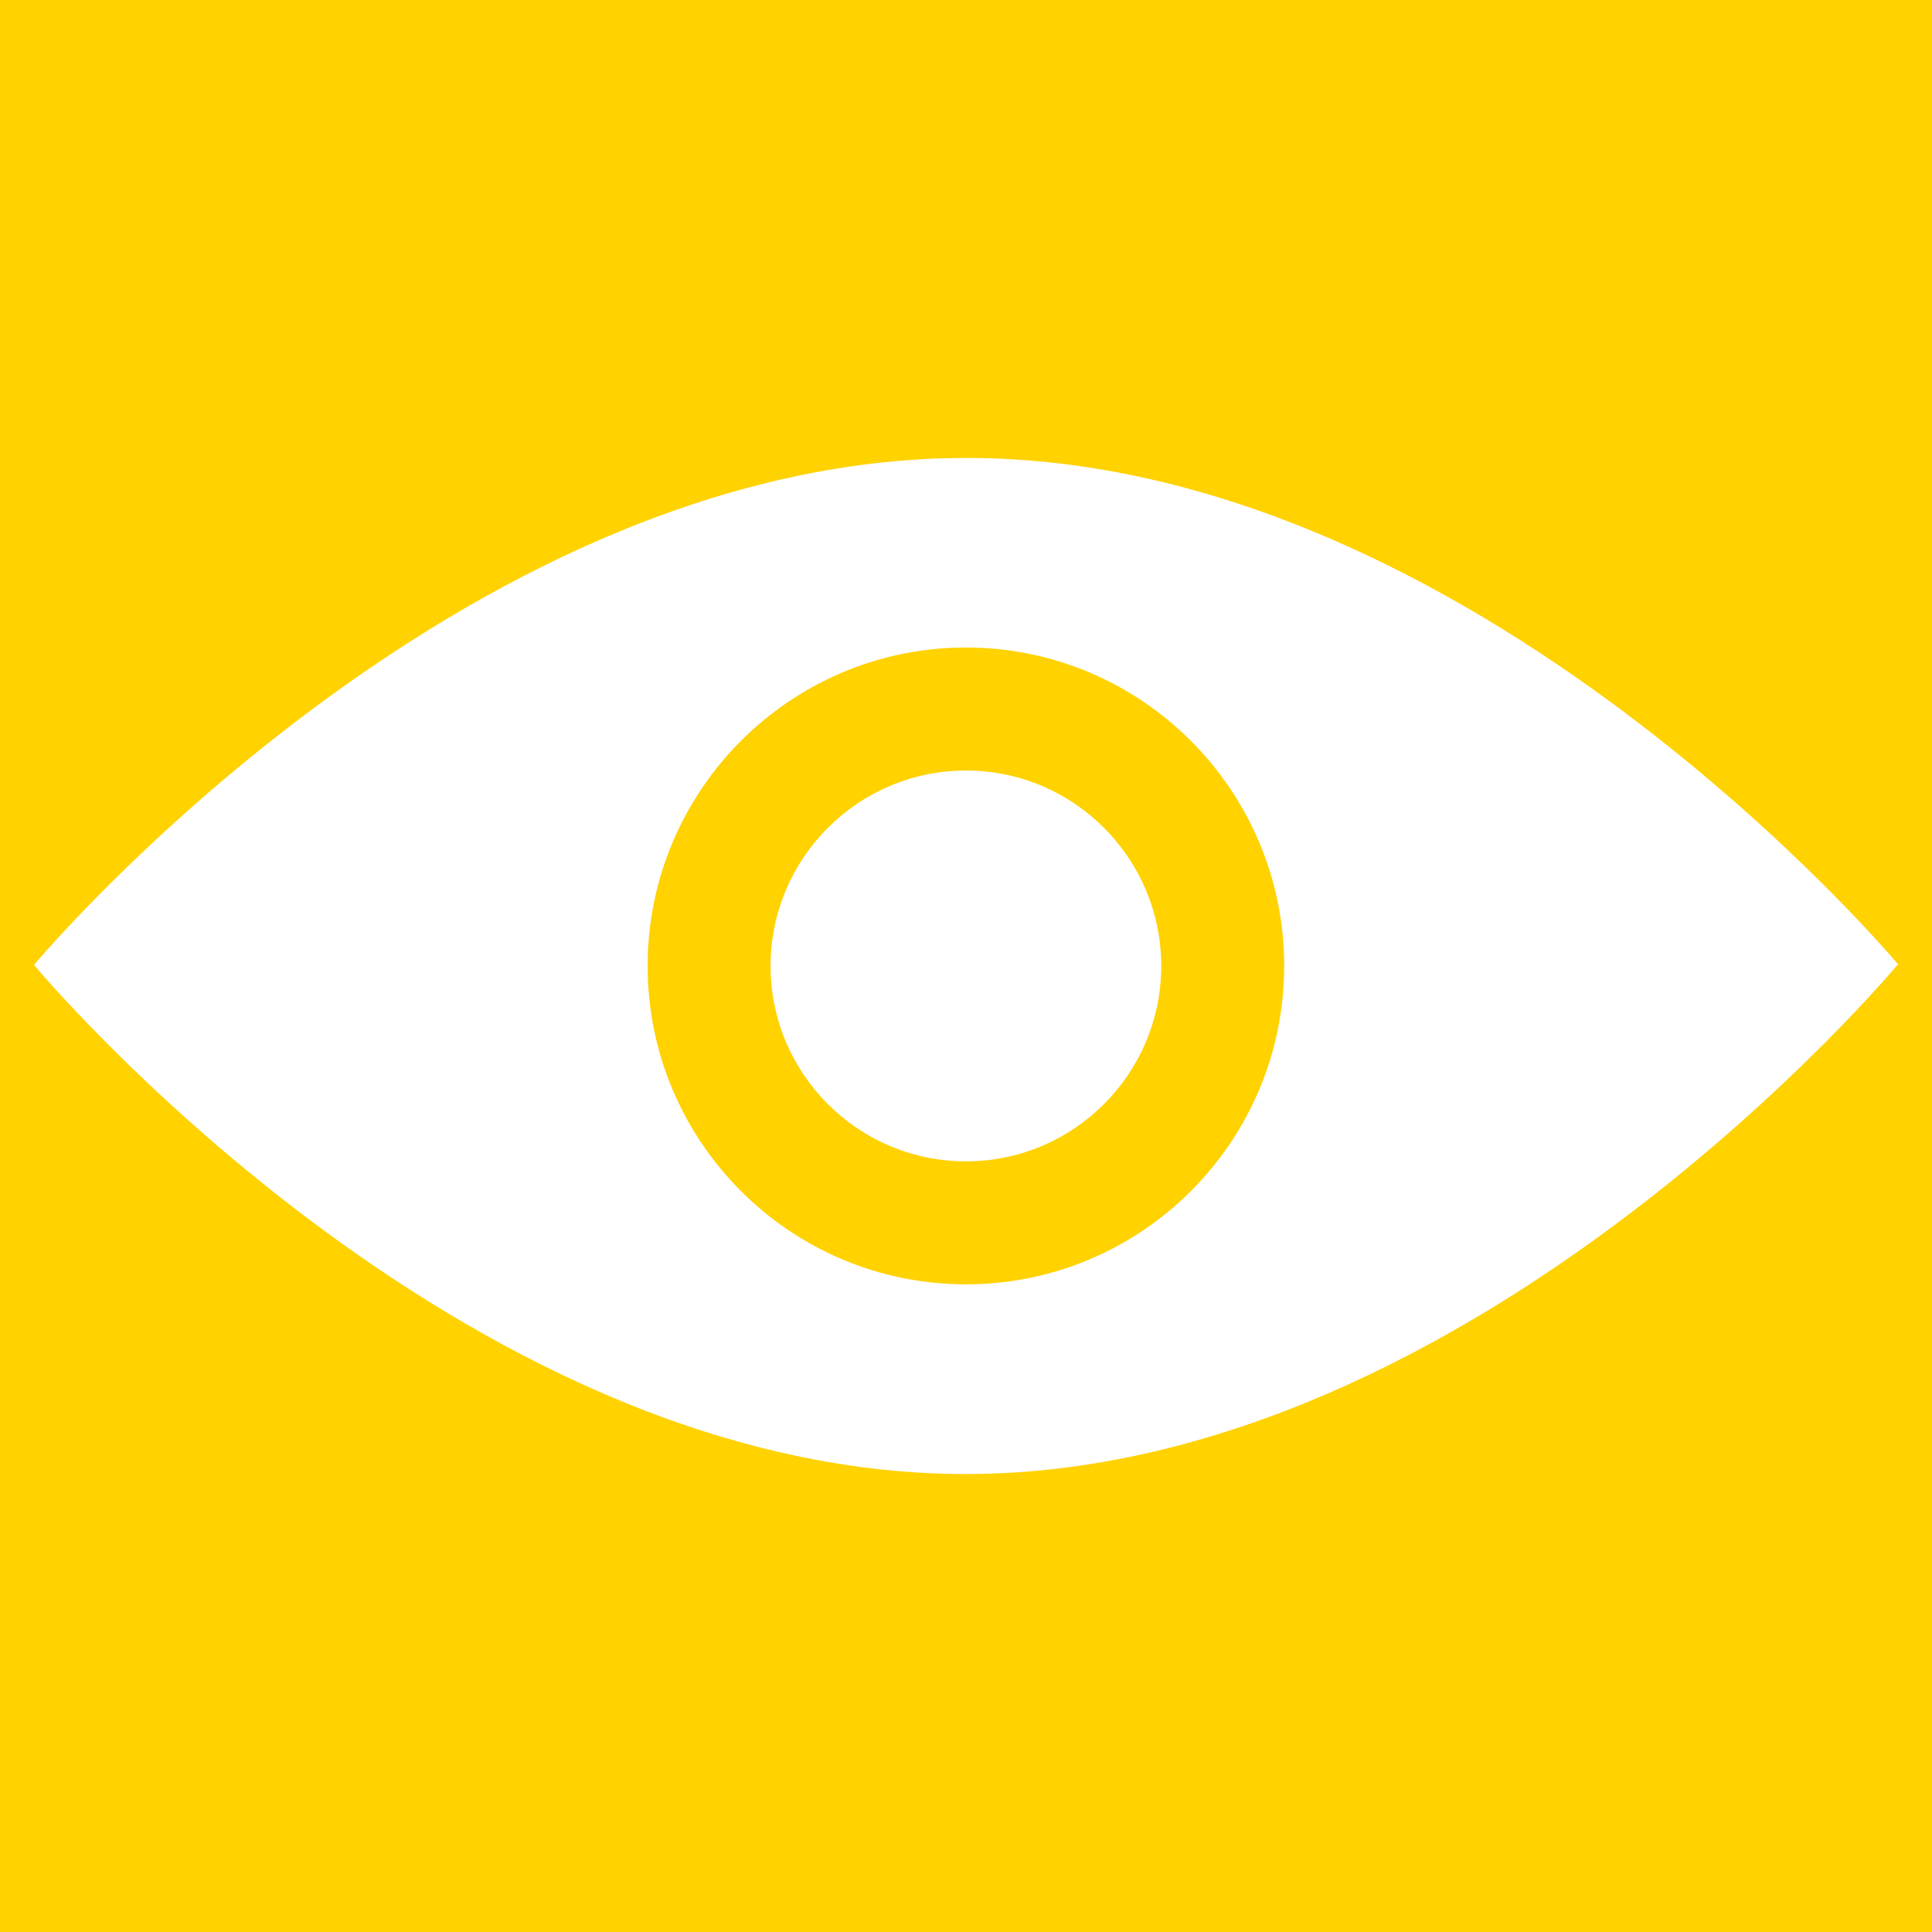
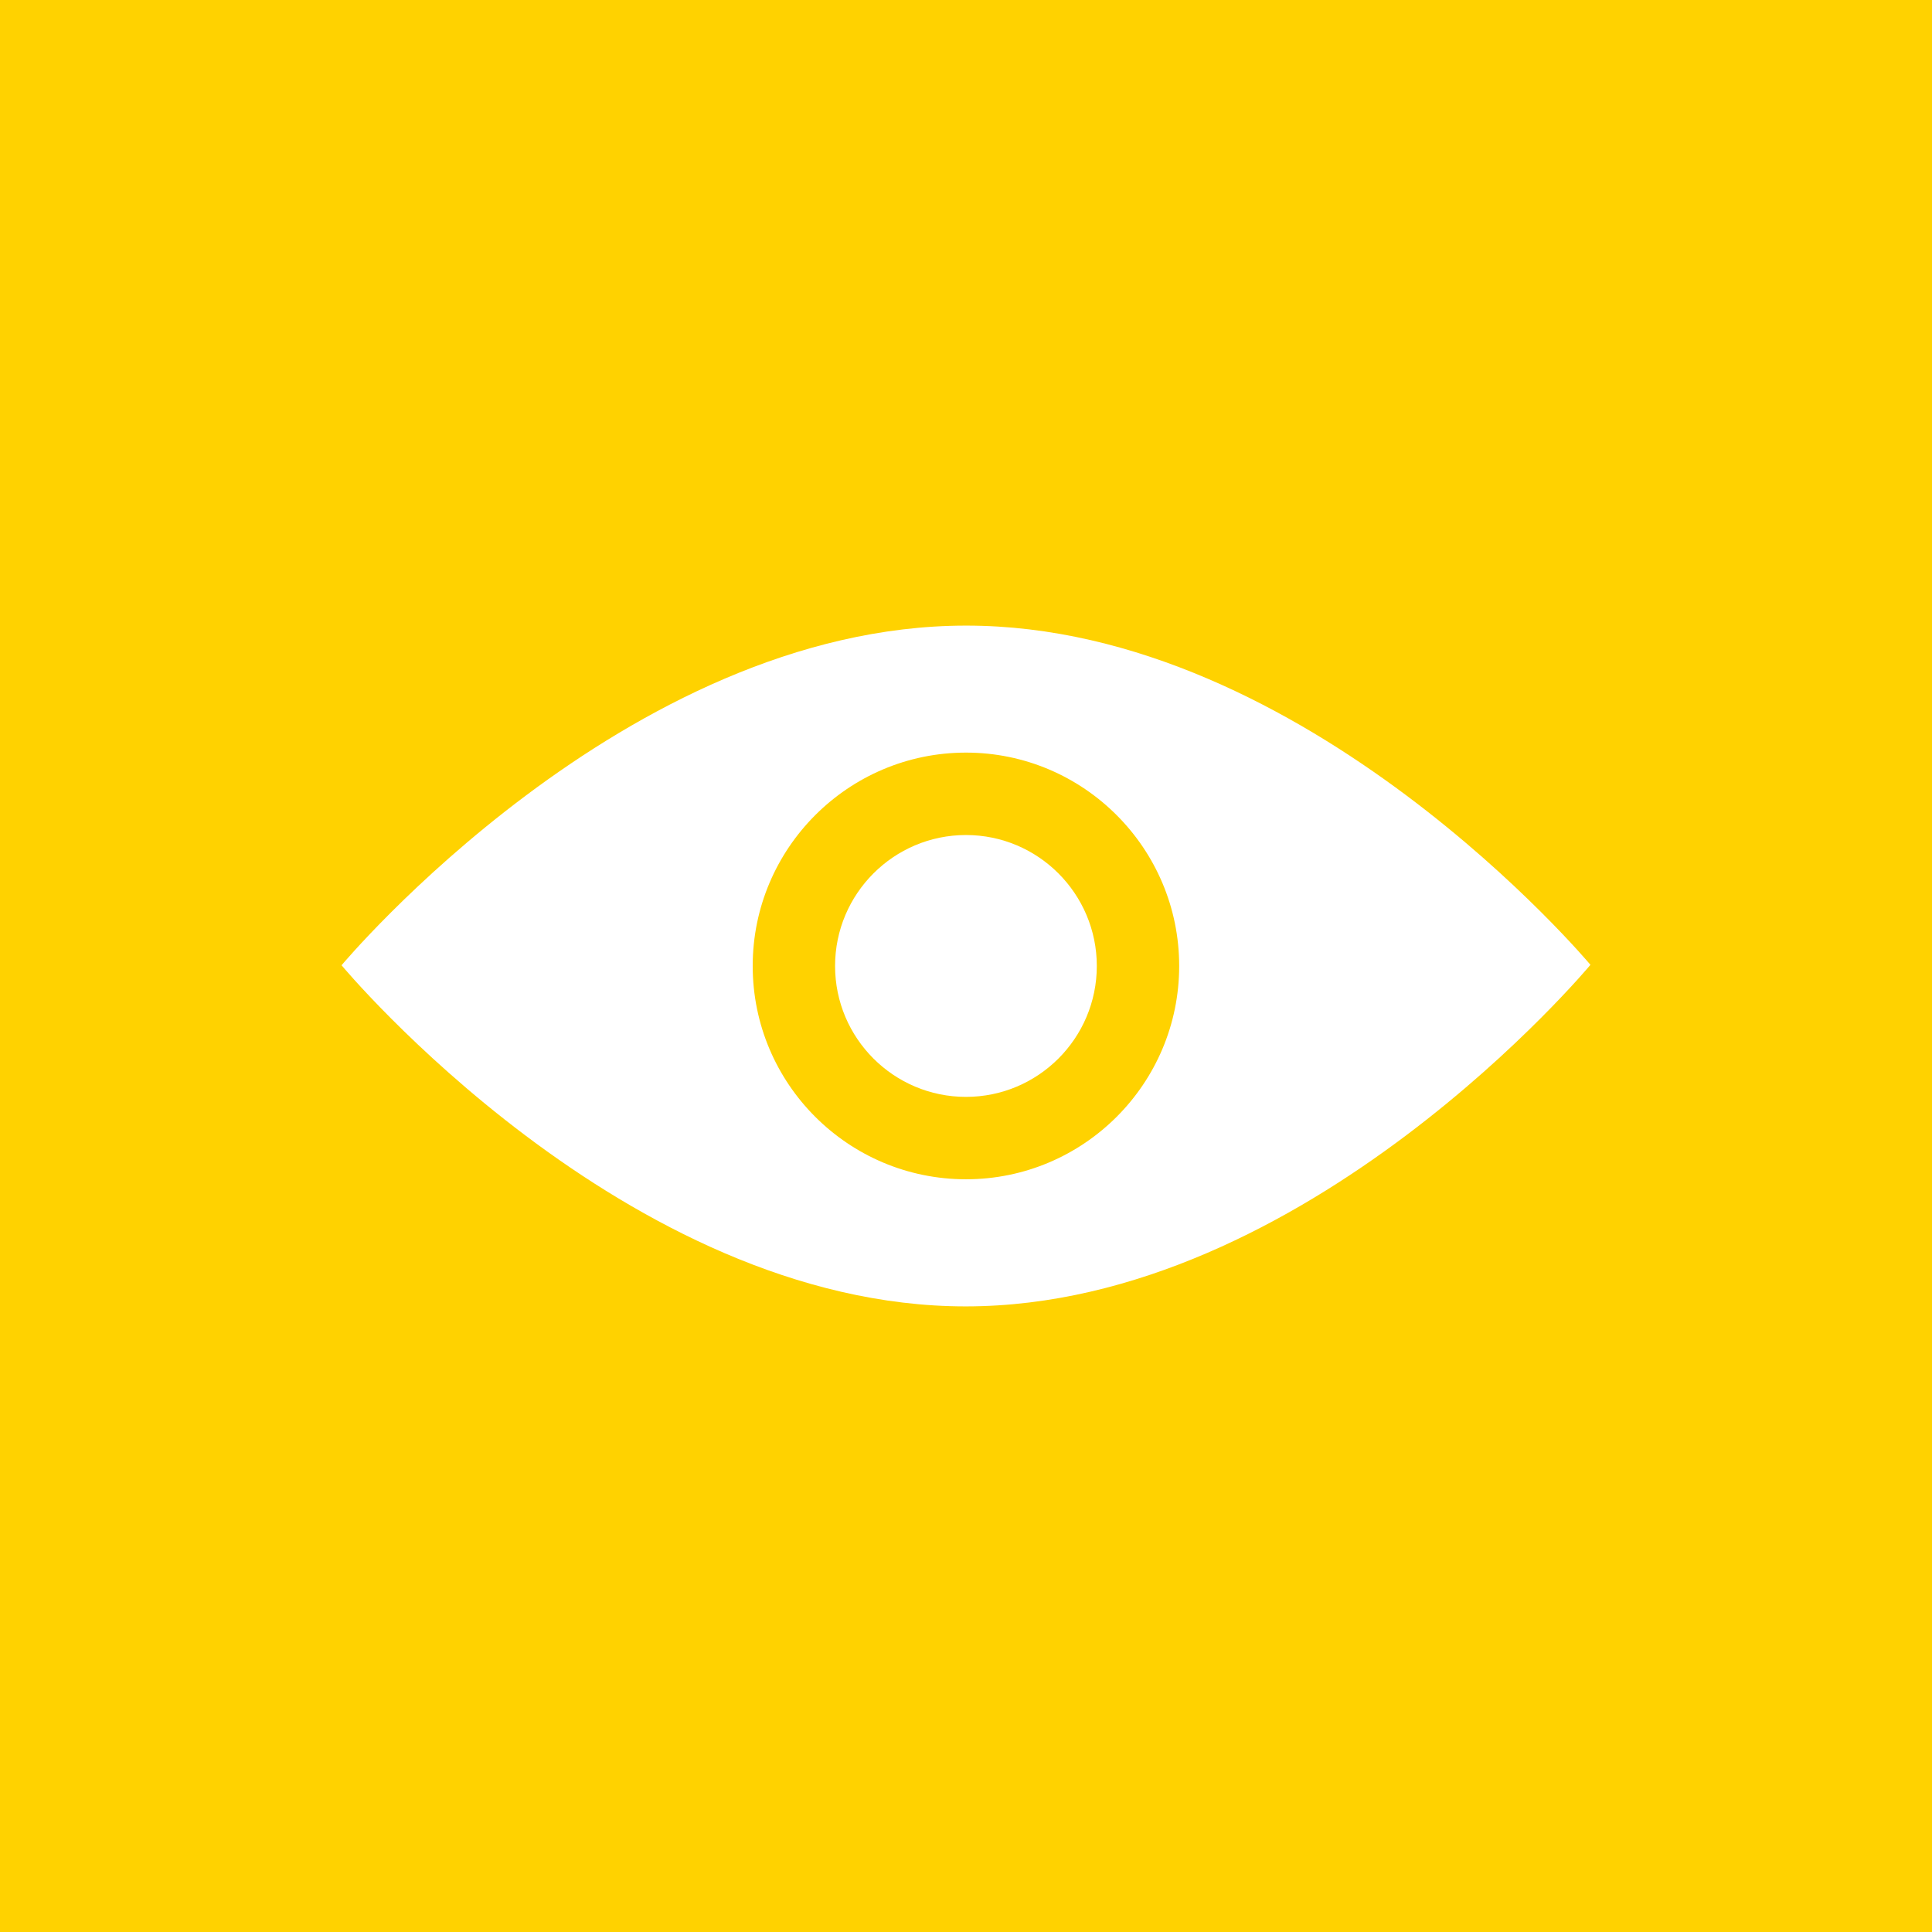
<svg xmlns="http://www.w3.org/2000/svg" version="1.1" width="55" height="55" viewBox="0 0 55 55" id="svg2" xml:space="preserve">
  <defs id="defs13" />
  <rect width="55" height="55" x="0" y="0" id="rect3269" style="fill:#ffd200;fill-opacity:1;fill-rule:nonzero;stroke:none" />
-   <g id="toolbar_x5F_view" style="fill:#ffffff;fill-opacity:1;display:block">
+   <g transform="matrix(0.67,0,0,0.67,9.075,9.075)" id="toolbar_x5F_view" style="fill:#ffffff;fill-opacity:1;display:block">
    <g id="g5" style="fill:#ffffff;fill-opacity:1">
      <path d="m 21.937,27.499 c 0,3.07 2.492,5.562 5.562,5.562 3.067,0 5.559,-2.492 5.559,-5.562 0,-3.067 -2.491,-5.564 -5.559,-5.564 -3.07,0 -5.562,2.497 -5.562,5.564 z" id="path7" style="fill:#ffffff;fill-opacity:1" />
      <path d="m 27.499,13.037 c -14.476,0 -26.531,14.432 -26.531,14.432 0,0 12.056,14.504 26.531,14.494 14.474,-0.01 26.533,-14.513 26.533,-14.513 0,0 -12.059,-14.425 -26.533,-14.413 z M 27.5,36.562 c -5.003,0 -9.063,-4.061 -9.063,-9.063 0,-4.998 4.061,-9.066 9.063,-9.066 4.997,0 9.058,4.068 9.058,9.066 0,5.003 -4.061,9.063 -9.058,9.063 z" id="path9" style="fill:#ffffff;fill-opacity:1" />
    </g>
  </g>
</svg>
